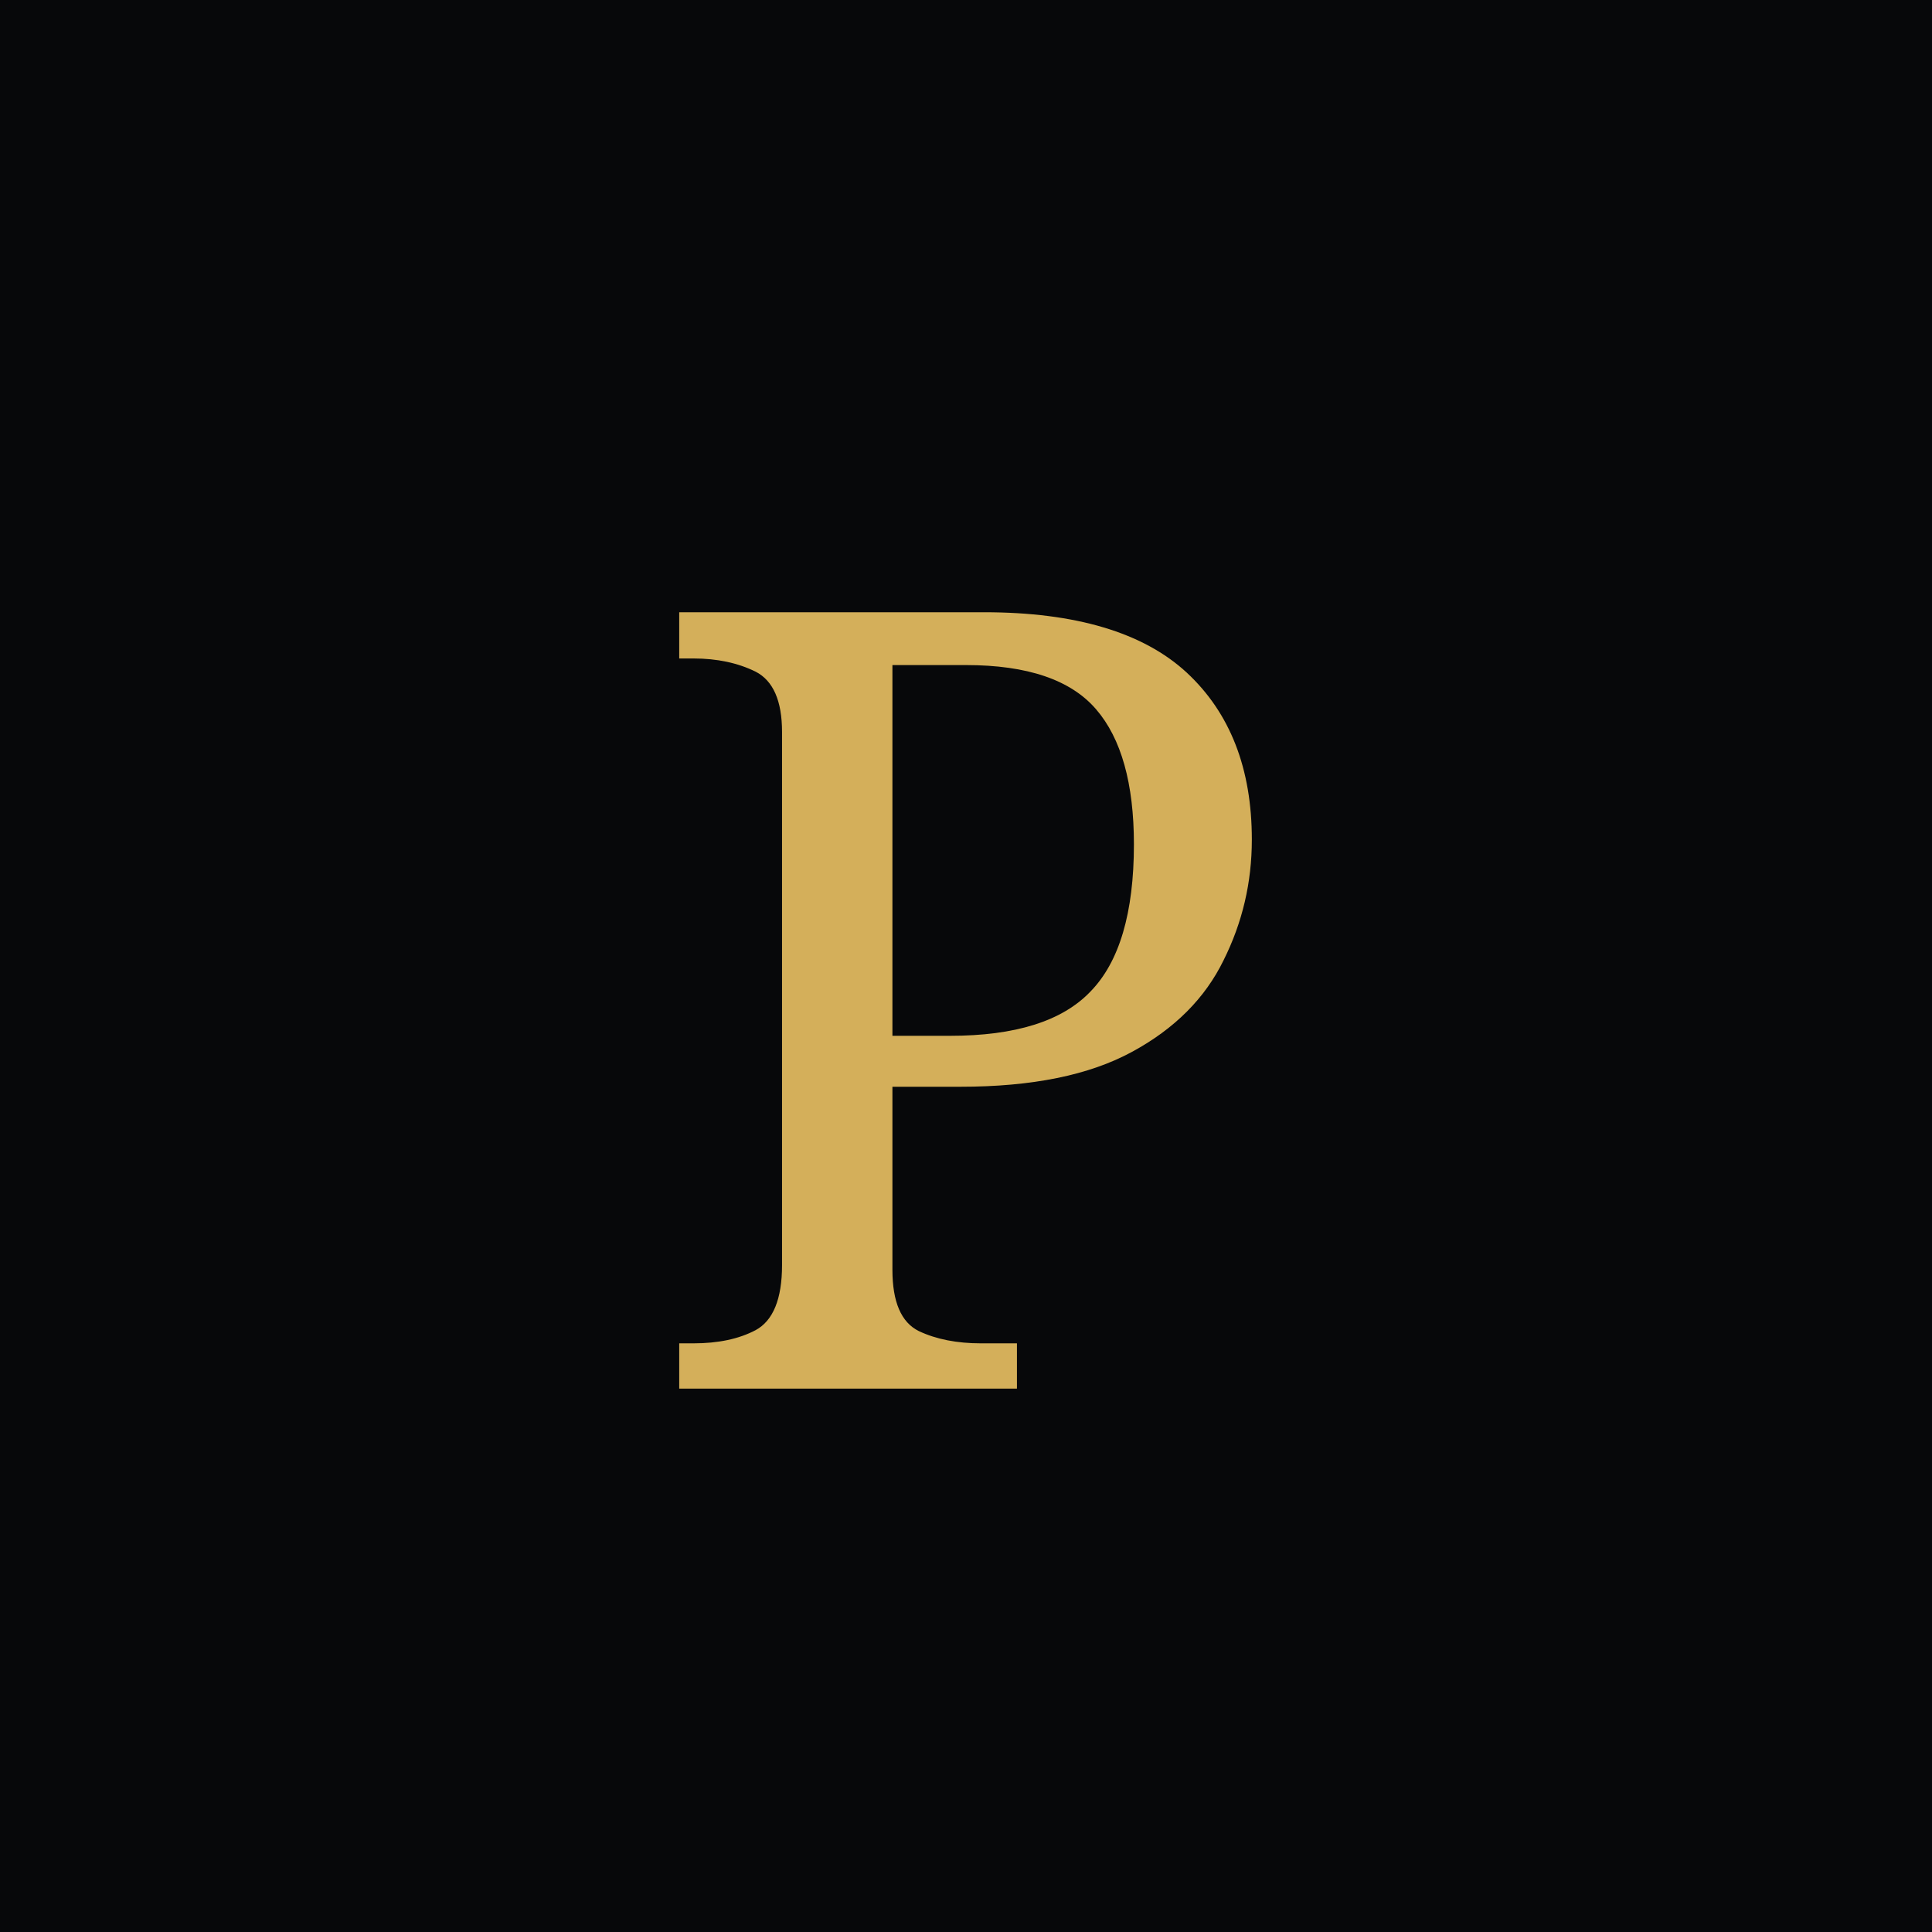
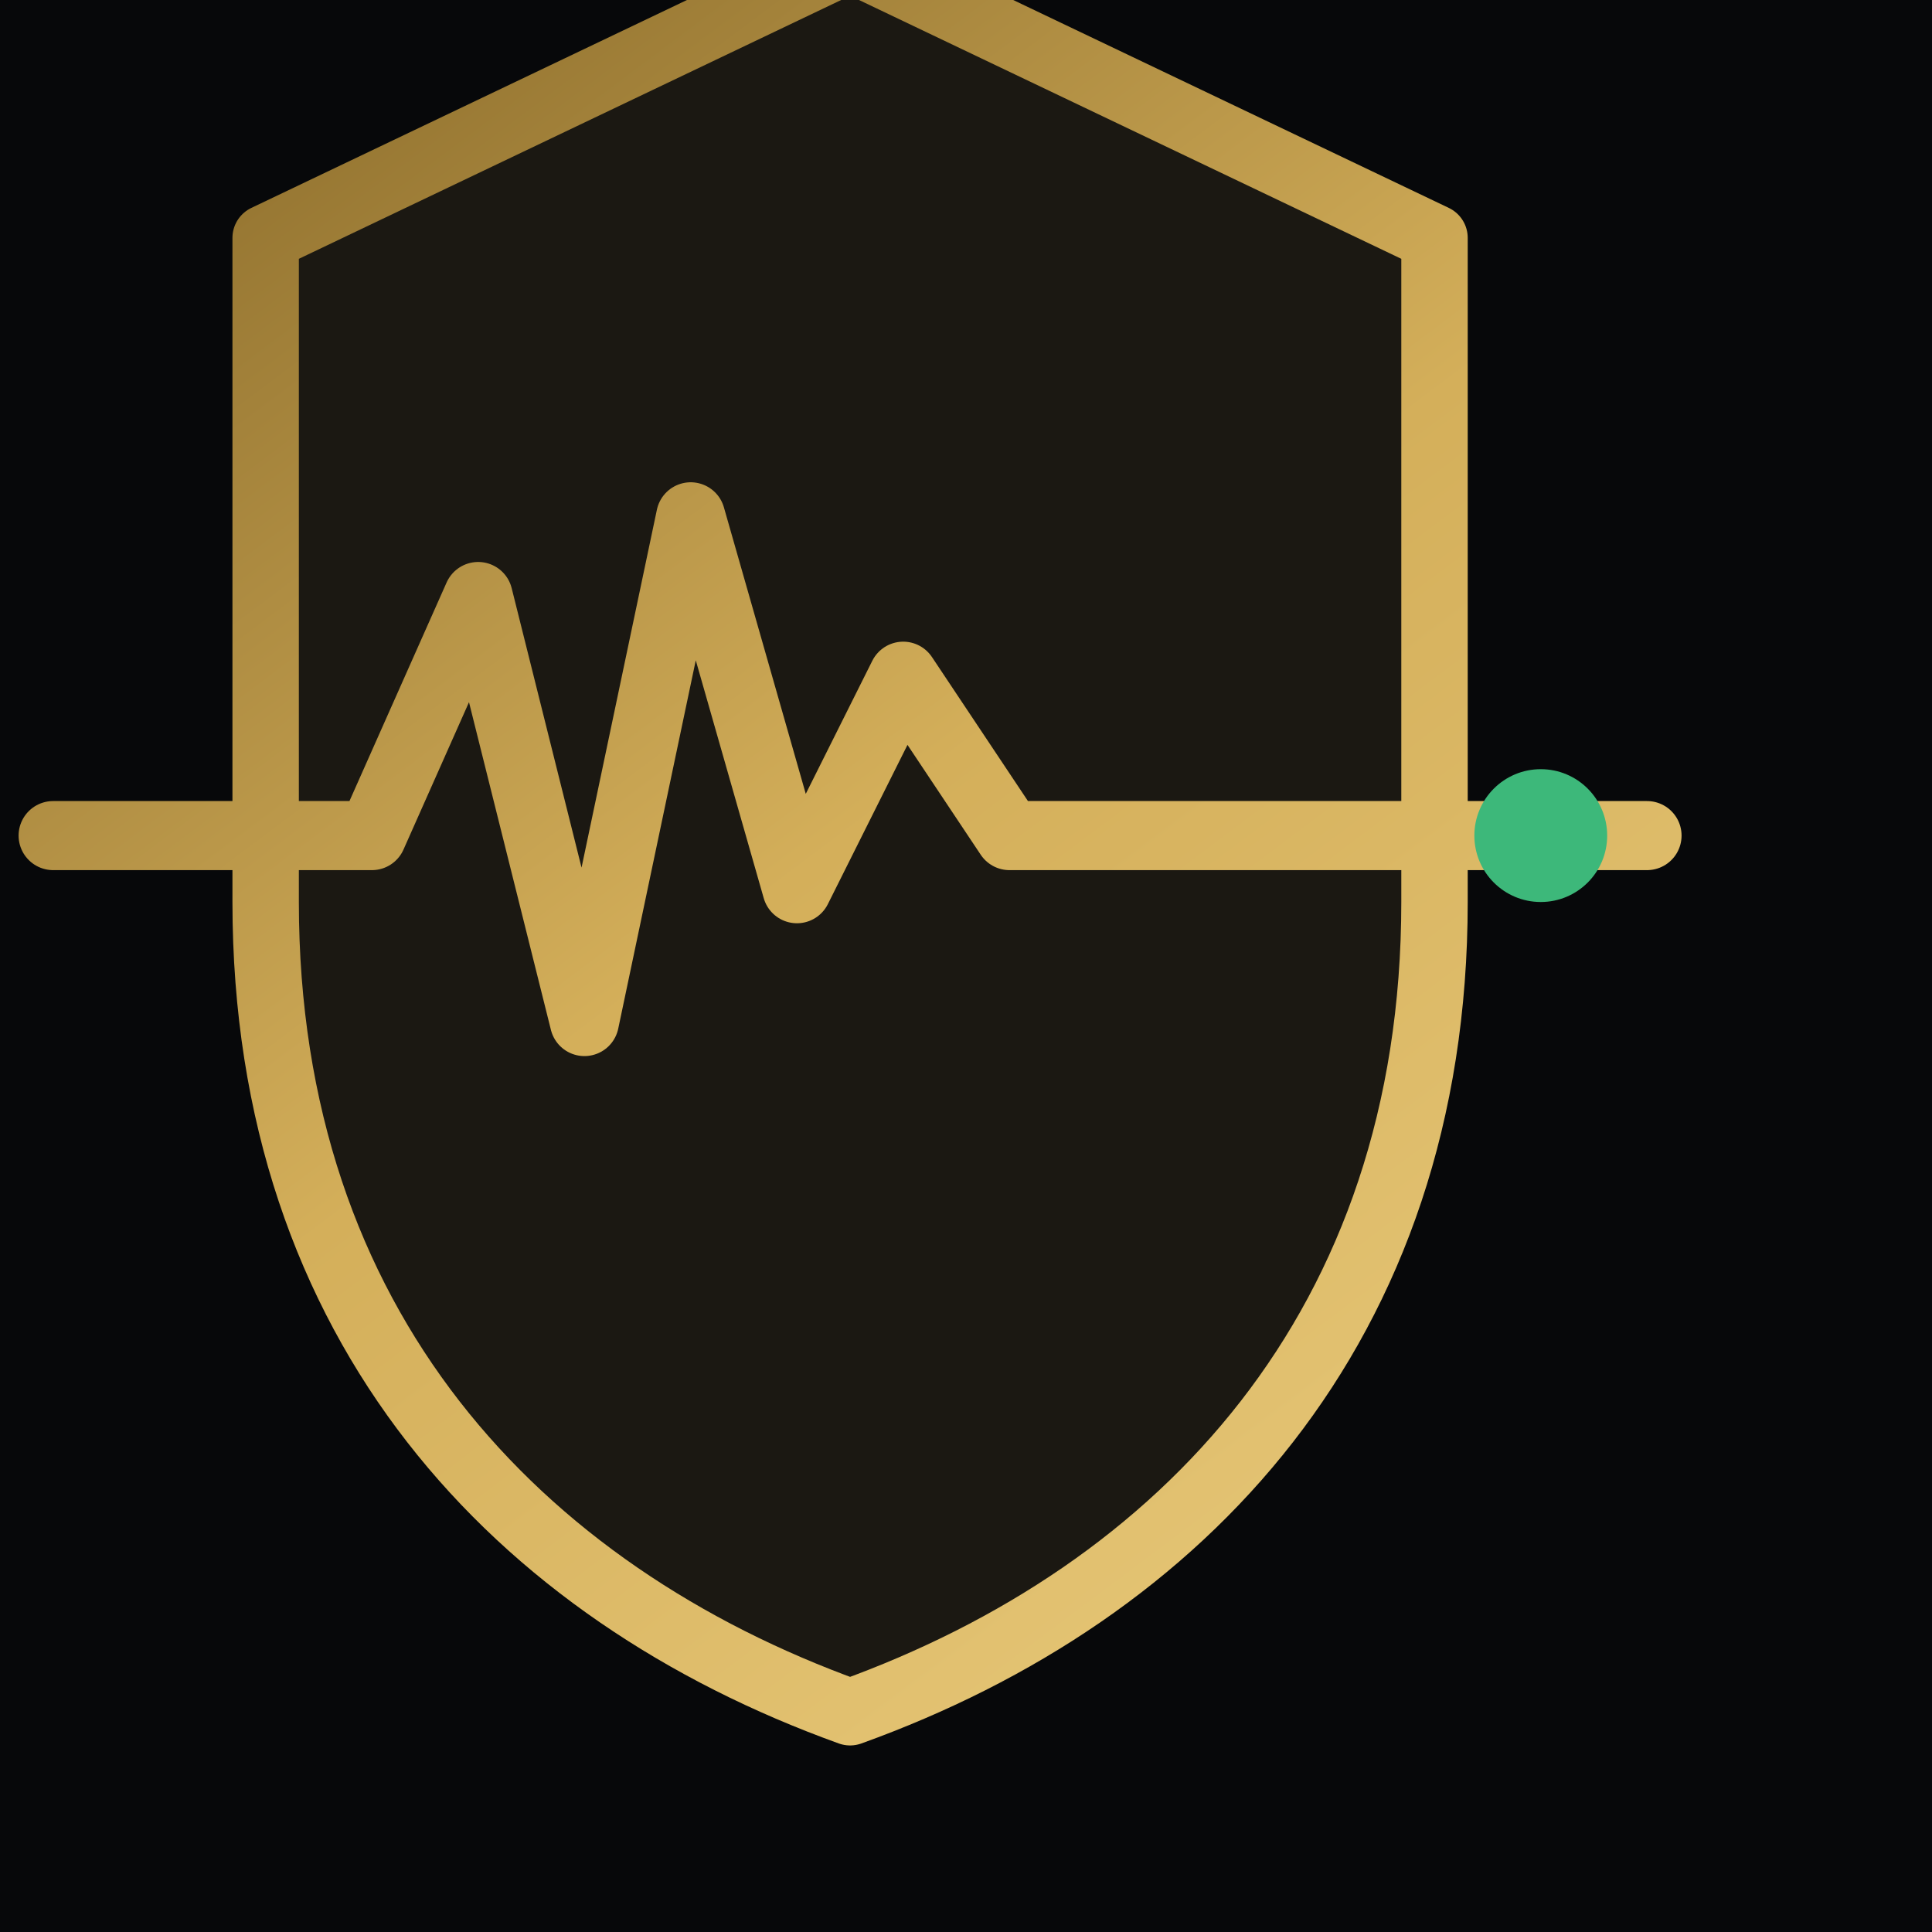
- <svg xmlns="http://www.w3.org/2000/svg" viewBox="0 0 32 32">
+ <svg xmlns="http://www.w3.org/2000/svg" viewBox="0 0 32 32" fill="none">
  <rect width="32" height="32" fill="#07080A" />
-   <text x="16" y="23" font-size="18" text-anchor="middle" fill="#D4AF5A" font-family="Georgia, serif">P</text>
+   <g transform="translate(0 -2) scale(0.44)">
+     <defs>
+       <linearGradient id="g" x1="8" y1="4" x2="56" y2="68" gradientUnits="userSpaceOnUse">
+         <stop offset="0%" stop-color="#8A6B2A" />
+         <stop offset="50%" stop-color="#D4AF5A" />
+         <stop offset="100%" stop-color="#E8C97A" />
+       </linearGradient>
+     </defs>
+     <path d="M32 3 L54 13.5 V38.5 C54 54.5 44.5 64.5 32 69 C19.5 64.5 10 54.5 10 38.5 V13.5 Z" fill="rgba(212,175,90,0.1)" stroke="url(#g)" stroke-width="2.5" stroke-linejoin="round" />
+     <path d="M2 36 H14 L18 27 L22 43 L26 24 L30 38 L34 30 L38 36 H50 L62 36" stroke="url(#g)" stroke-width="2.6" stroke-linecap="round" stroke-linejoin="round" />
+     <circle cx="58" cy="36" r="2.5" fill="#3DB87A" />
+   </g>
</svg>
